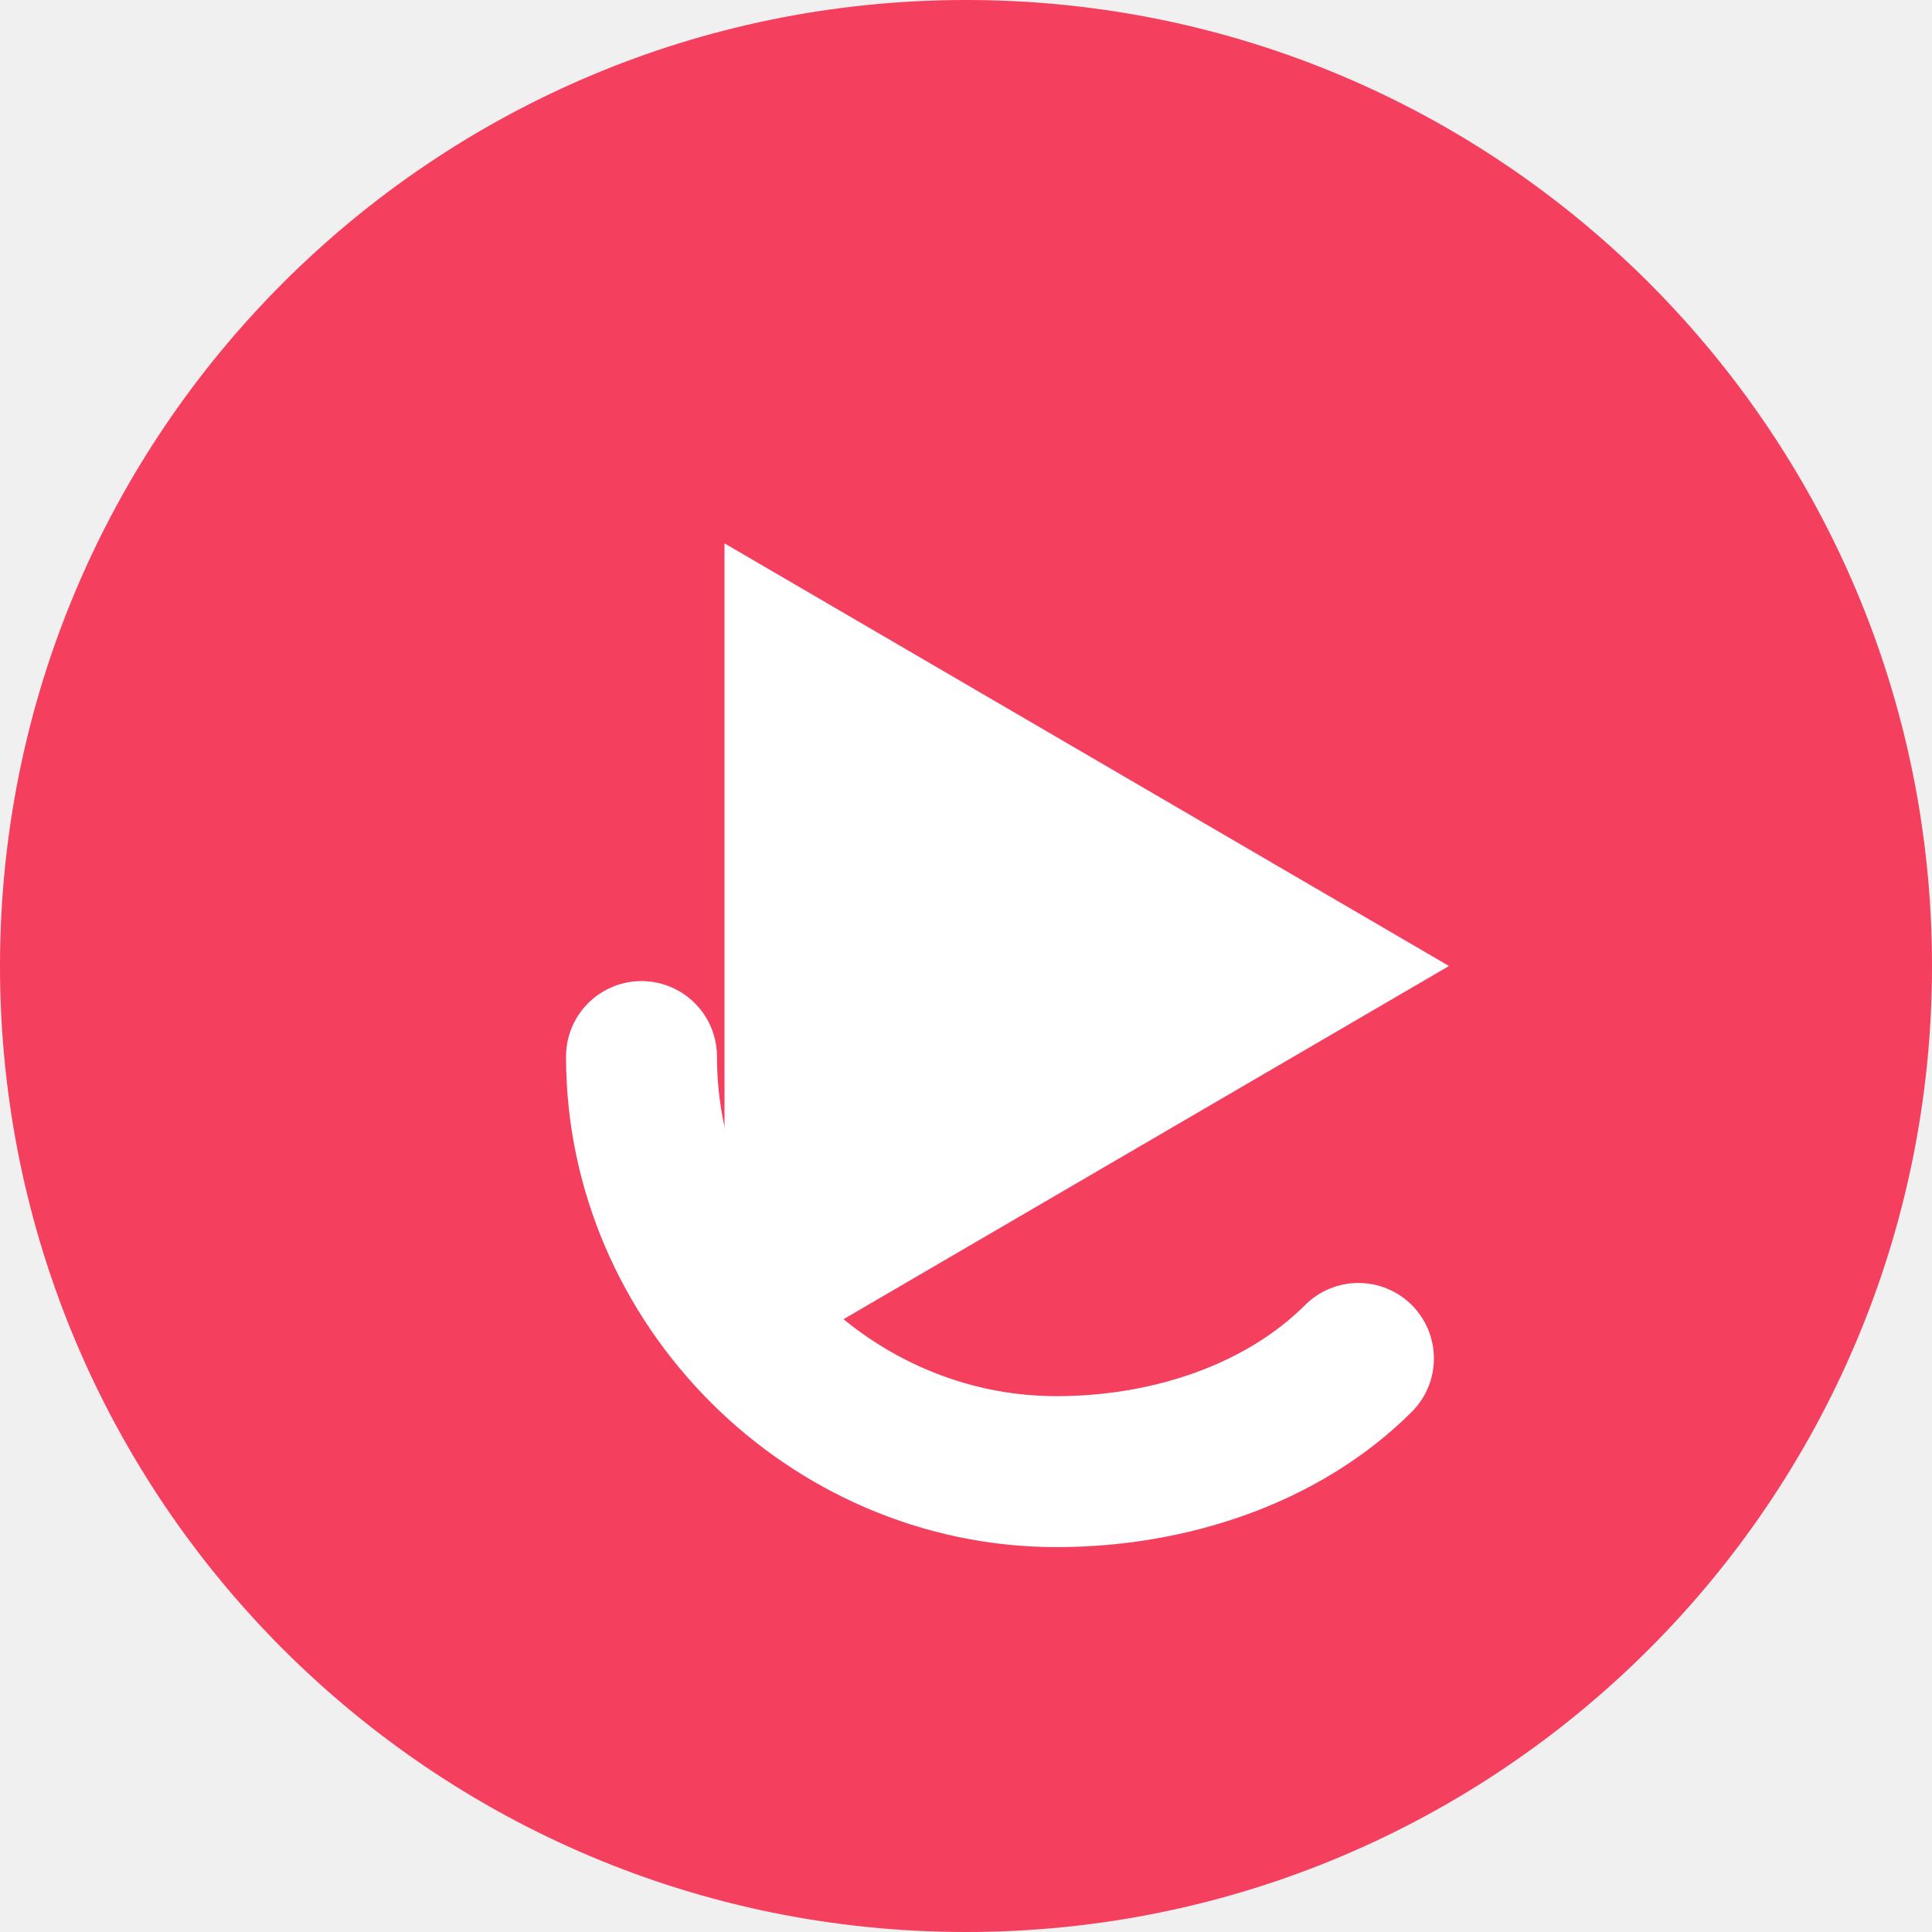
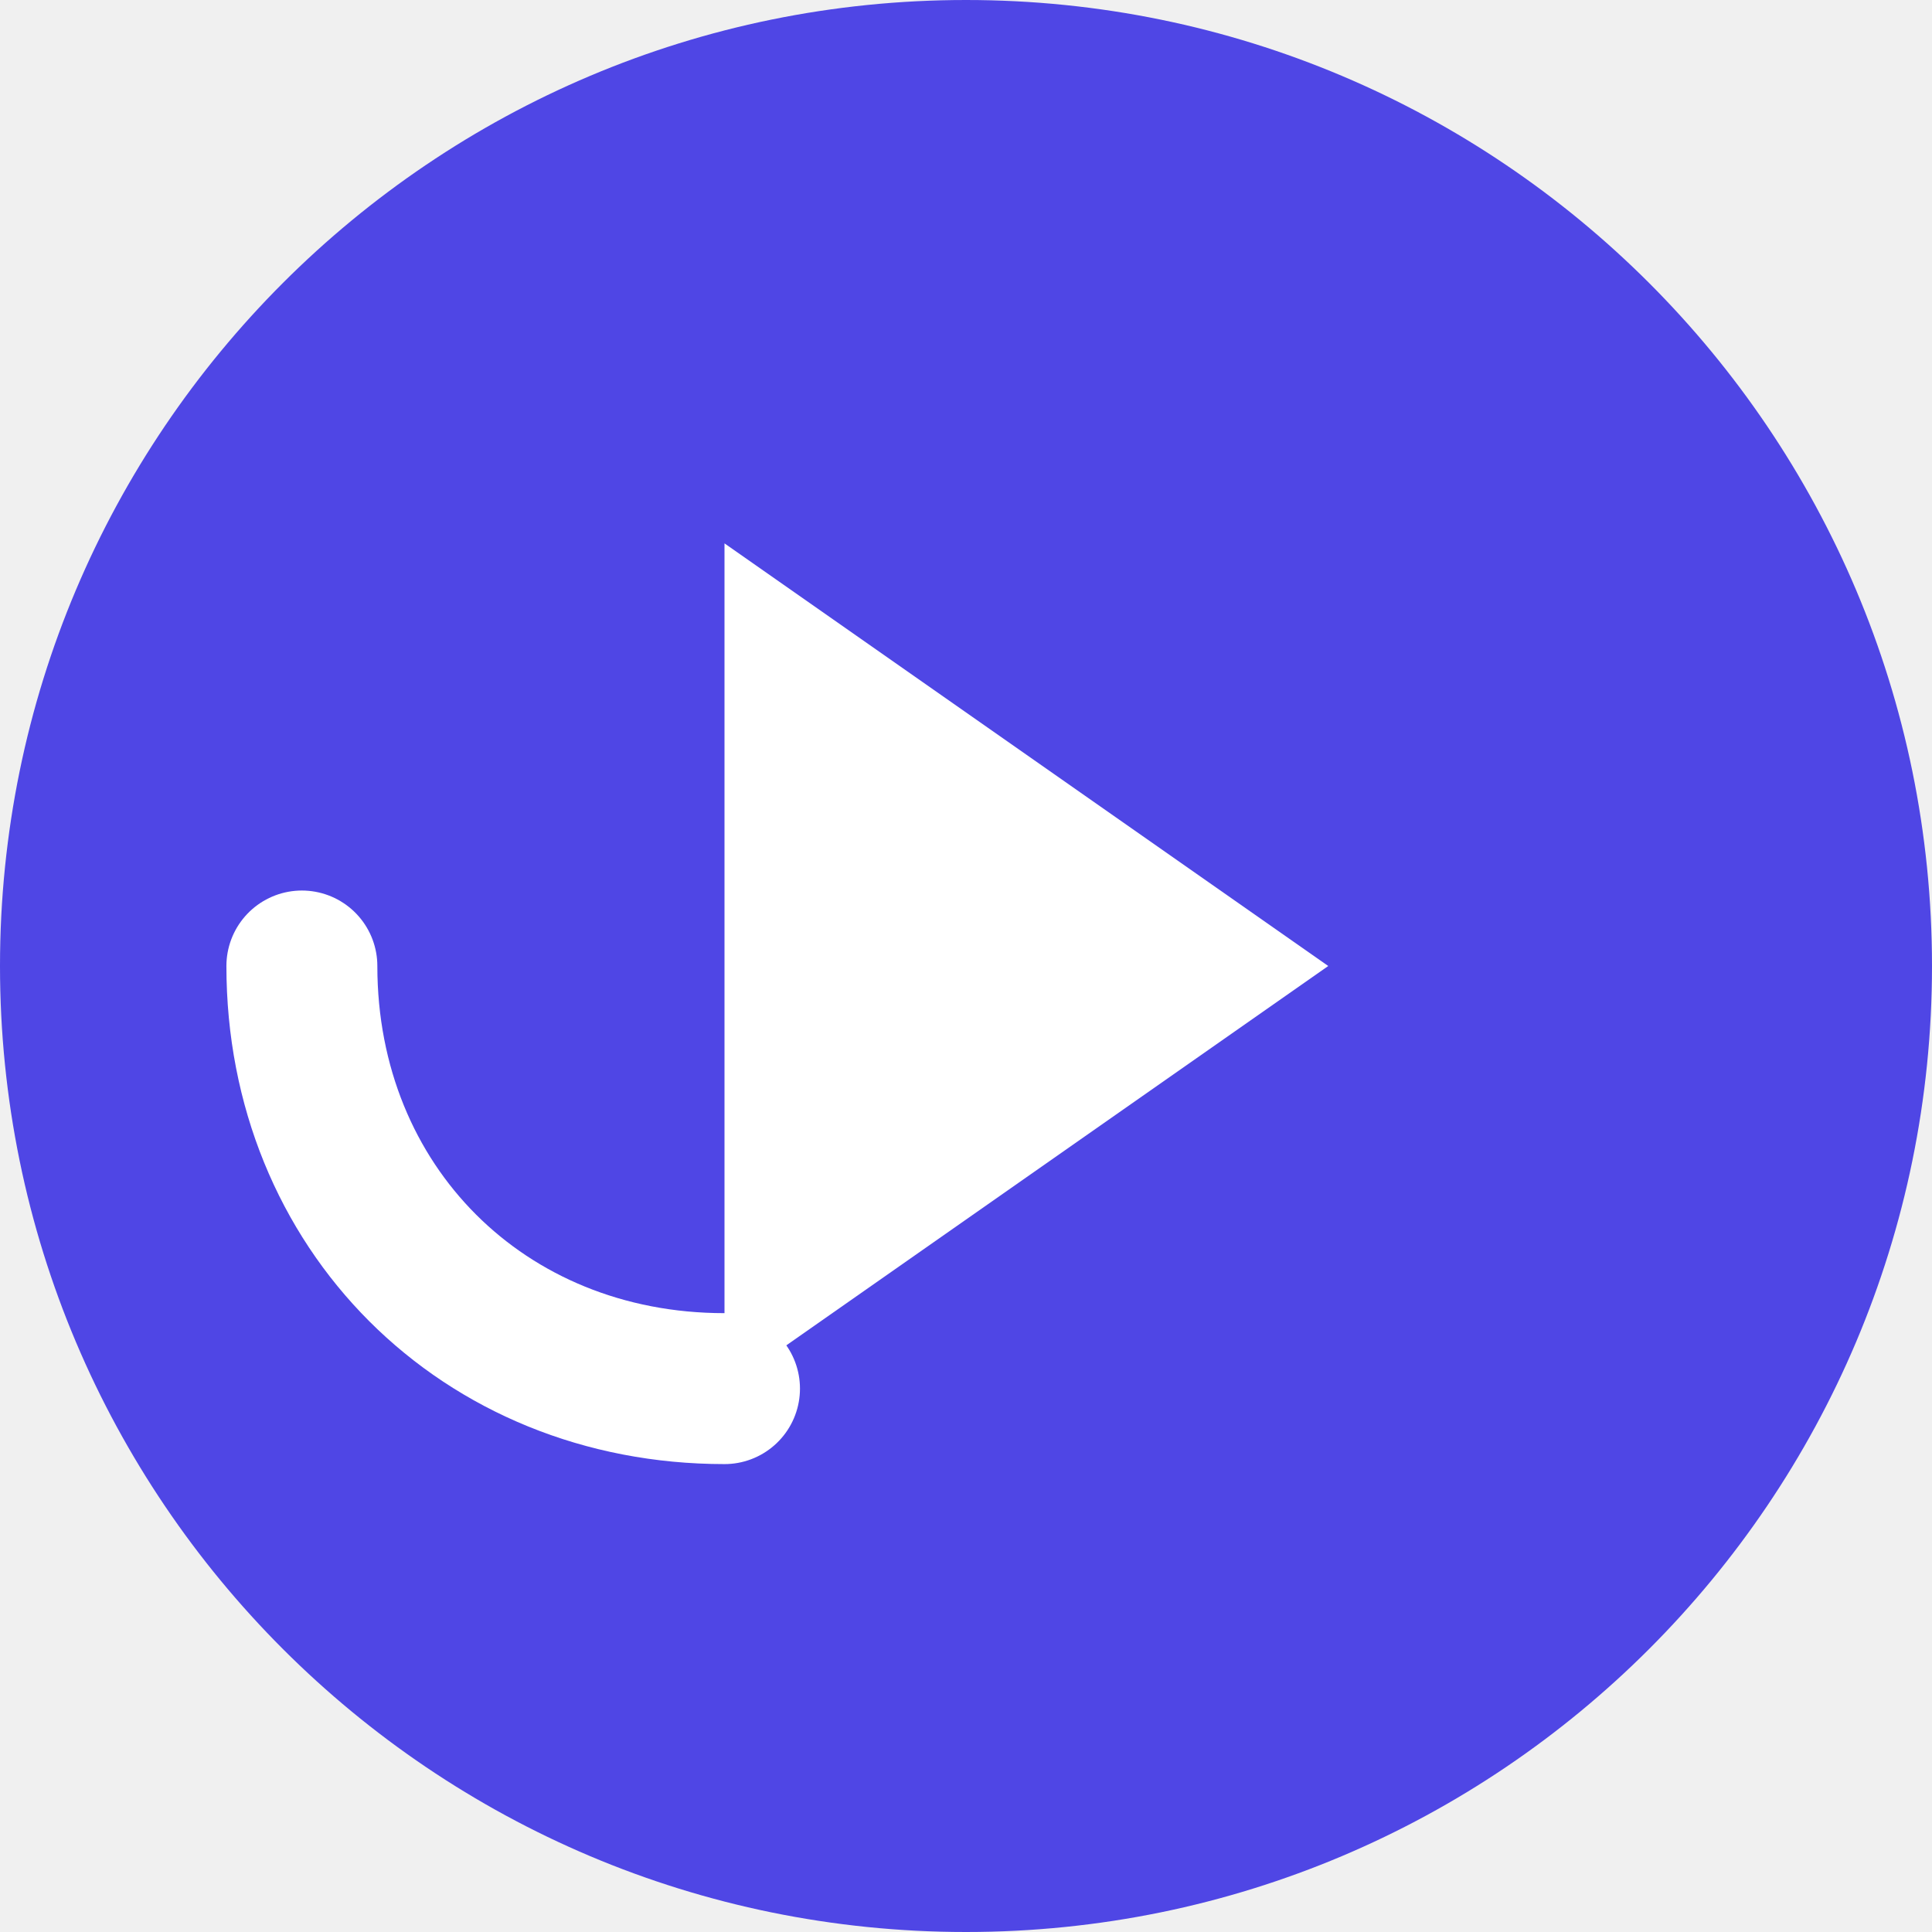
- <svg xmlns="http://www.w3.org/2000/svg" viewBox="0 0 512 512">
-   <circle cx="256" cy="256" r="256" fill="#f43f5e" />
-   <path d="M192 144v224l192-112z" fill="#ffffff" />
-   <path d="M360 360c-20 20-50 30-80 30-60 0-110-50-110-110" fill="none" stroke="#ffffff" stroke-width="40" stroke-linecap="round" />
+ <svg xmlns="http://www.w3.org/2000/svg" viewBox="0 0 32 32">
+   <circle cx="16" cy="16" r="16" fill="#4f46e5" />
+   <path d="M22 16L12 9v14l10-7z" fill="#ffffff" />
+   <path d="M12 23c-4 0-7-3-7-7" fill="none" stroke="#ffffff" stroke-width="2.5" stroke-linecap="round" />
</svg>
